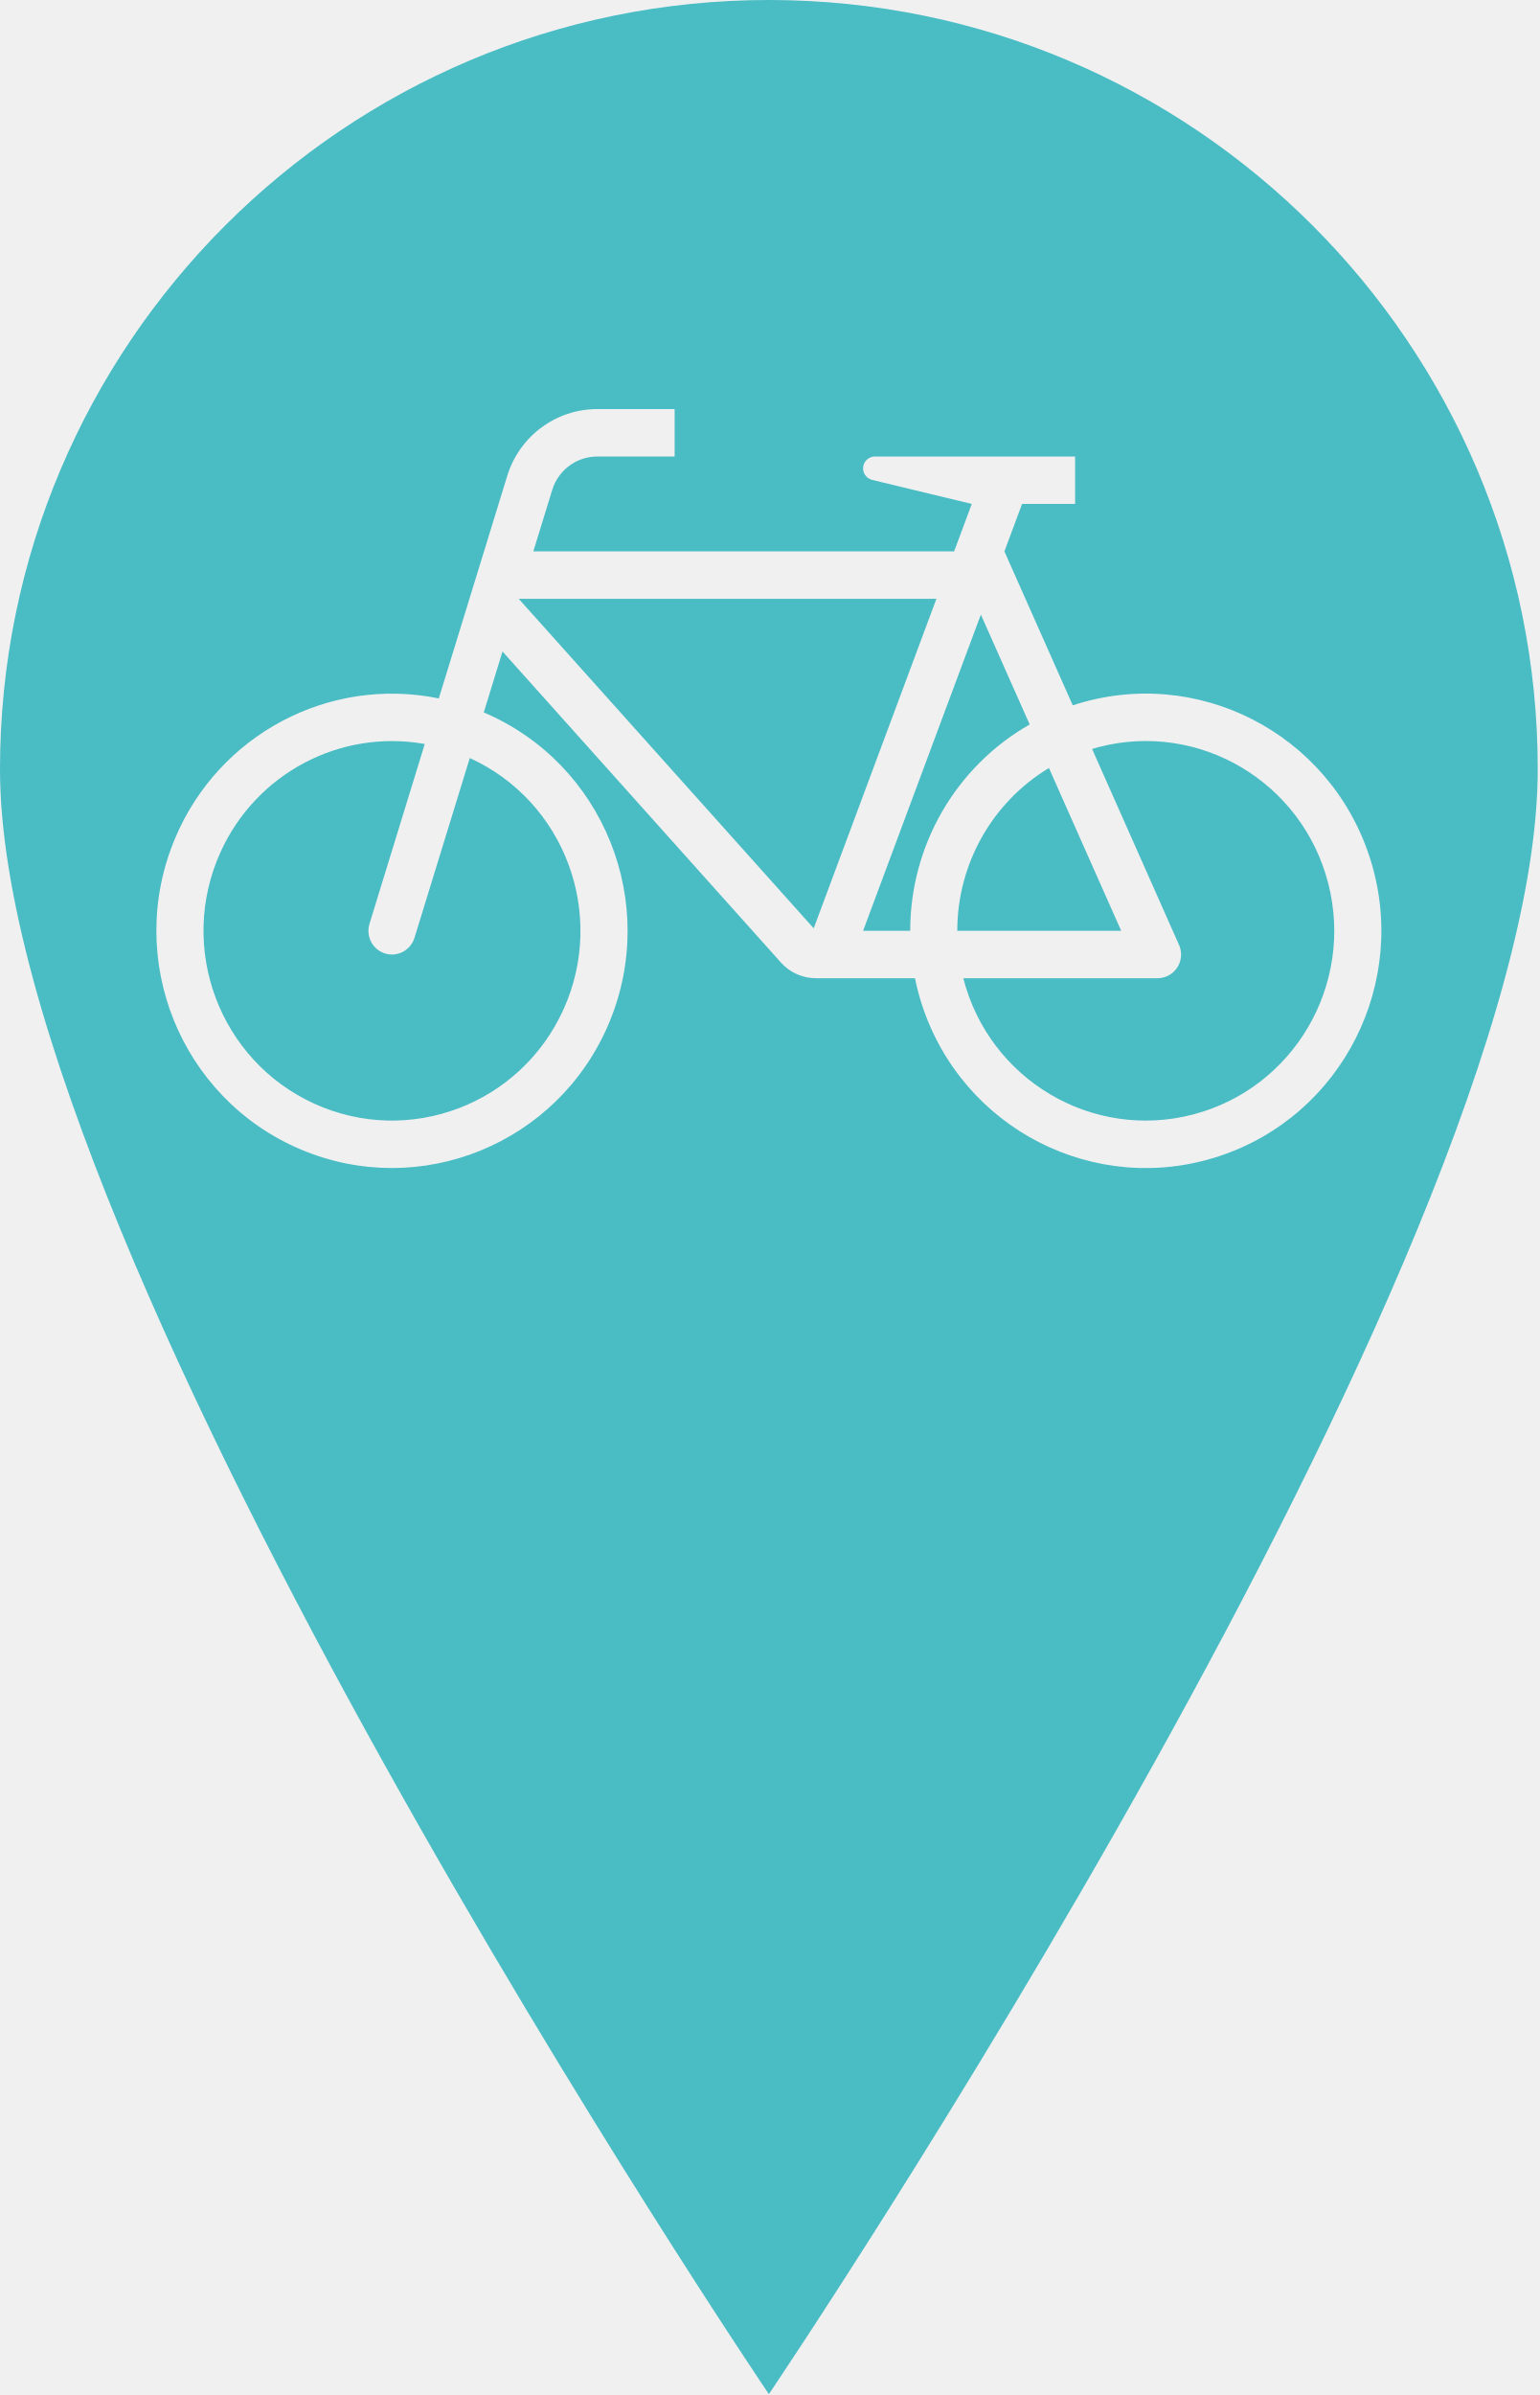
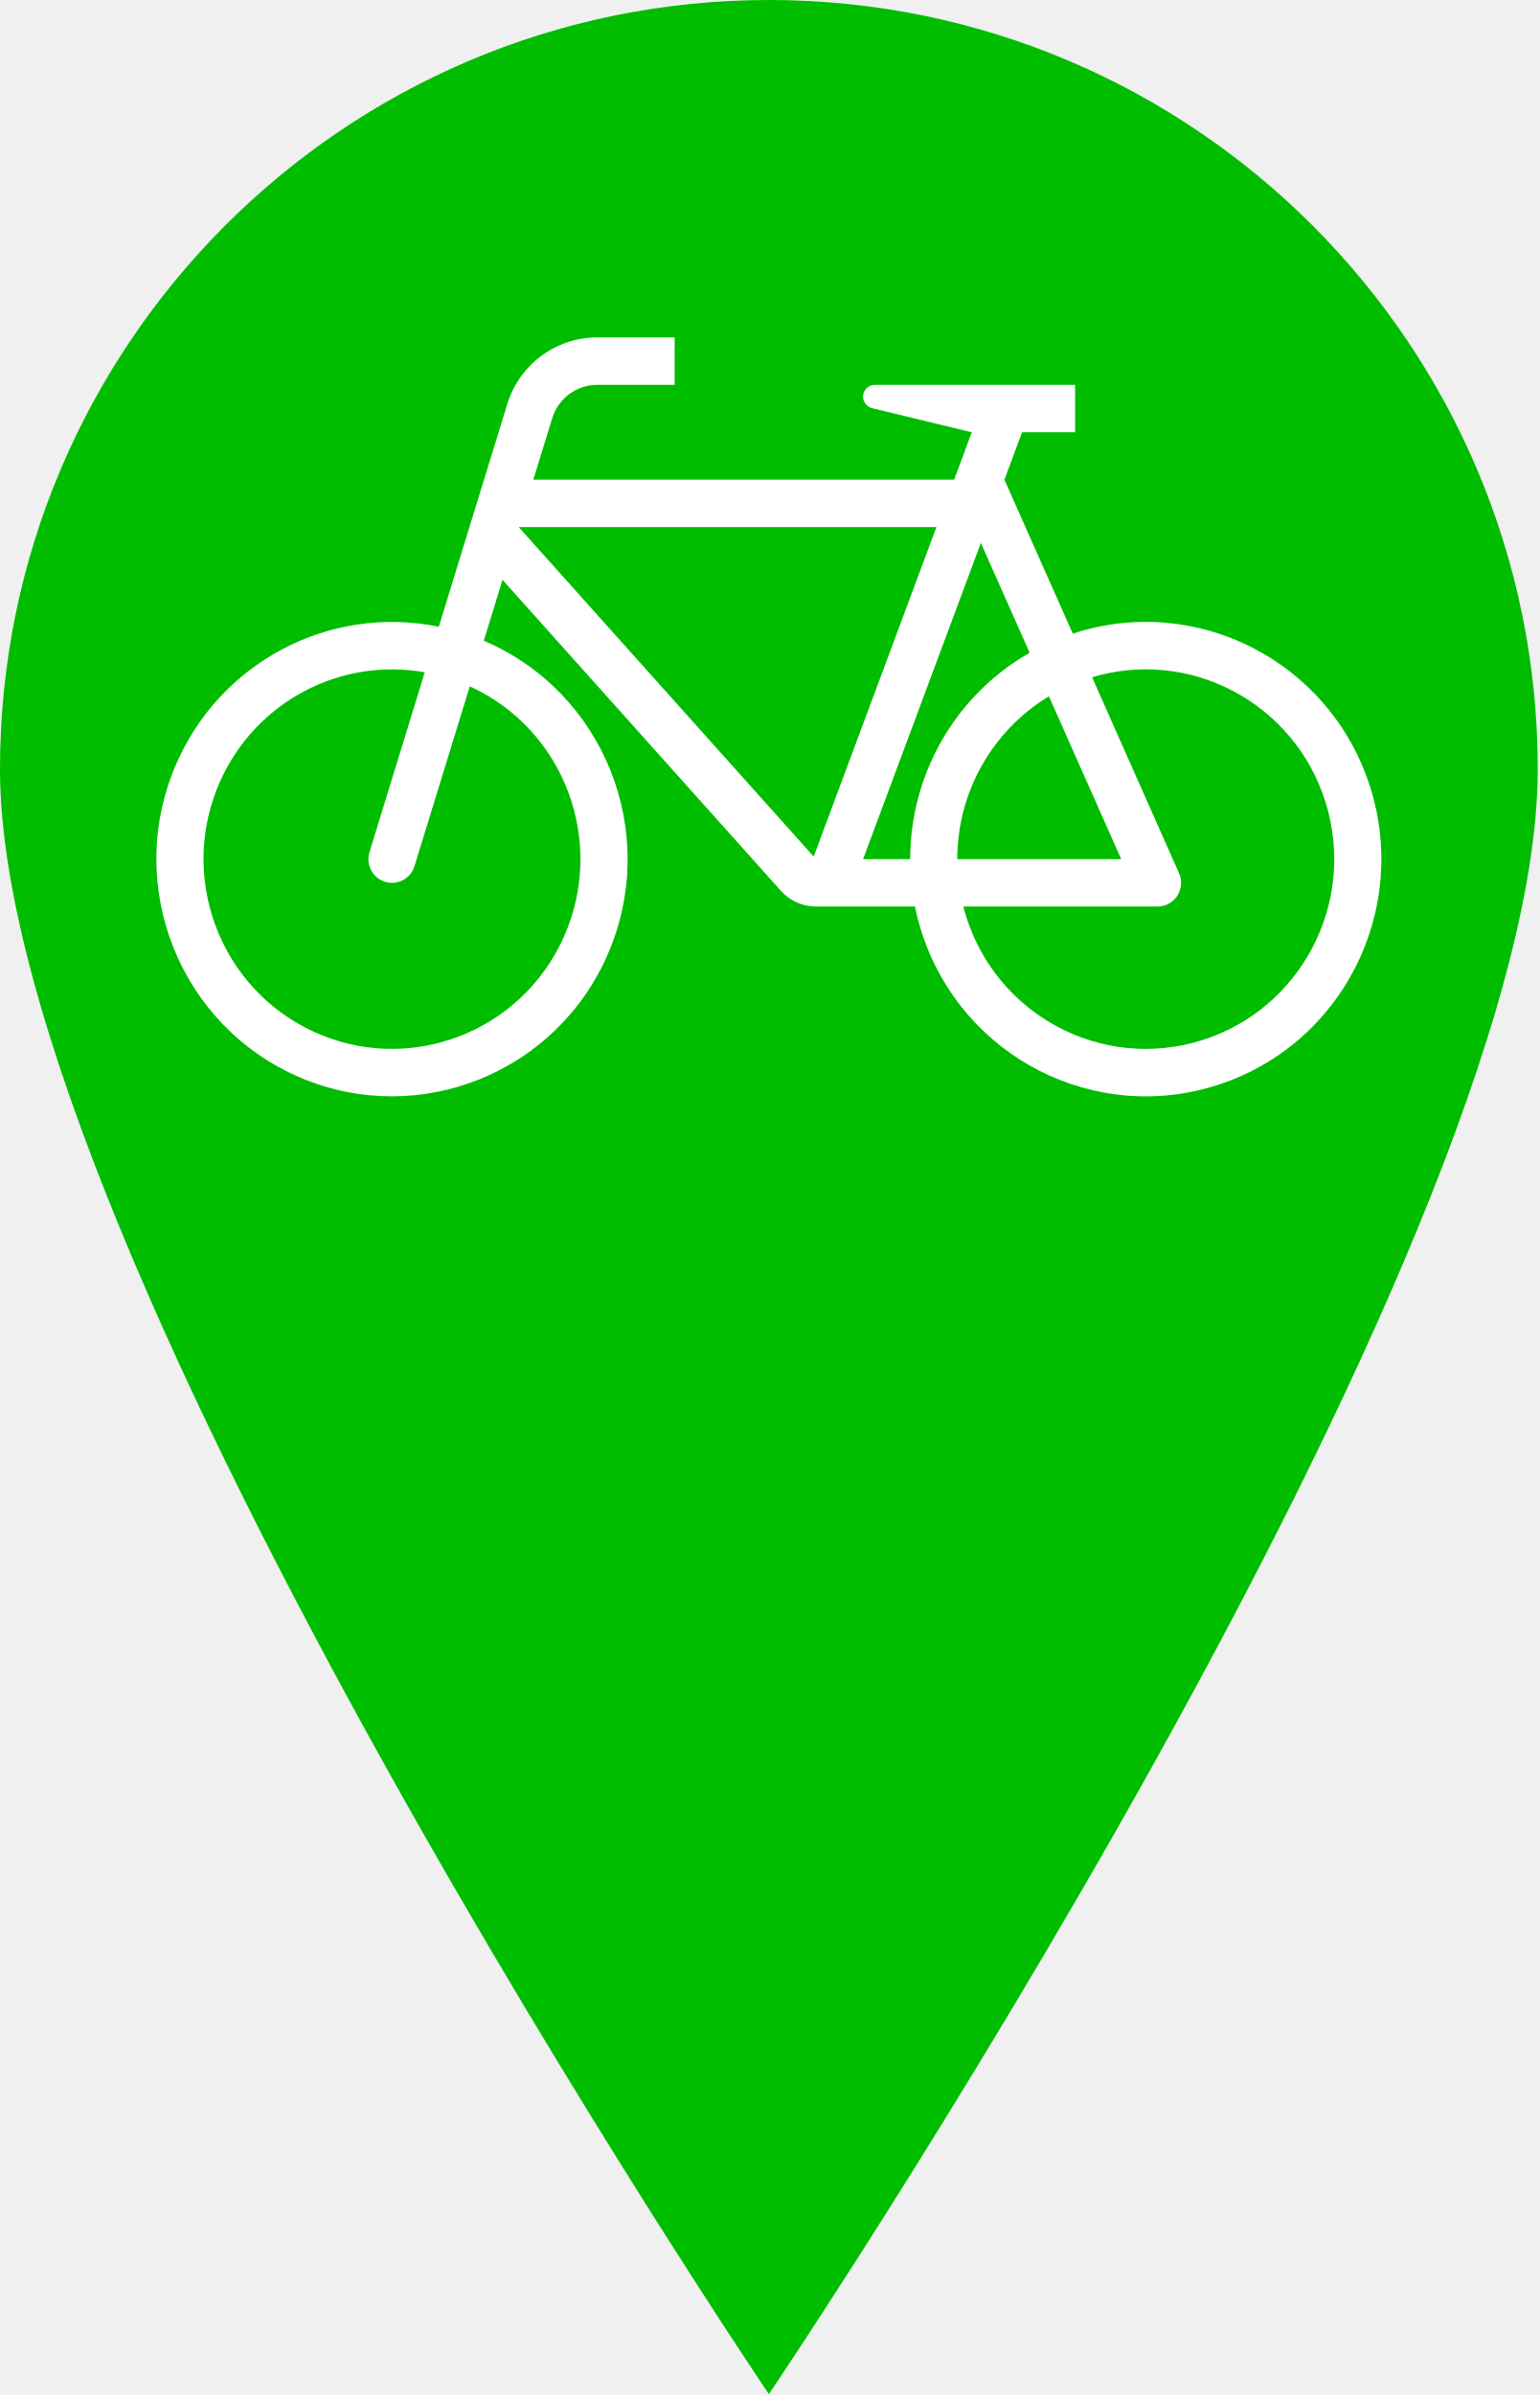
- <svg xmlns="http://www.w3.org/2000/svg" width="100%" height="100%" viewBox="0 0 584 908" version="1.1" xml:space="preserve" style="fill-rule:evenodd;clip-rule:evenodd;stroke-linejoin:round;stroke-miterlimit:2;">
-   <path d="M291.583,907.671C291.388,907.382 0,476.351 0,291.583C0,130.654 130.654,0 291.583,0C452.517,0 583.171,130.654 583.171,291.583C583.171,476.351 291.778,907.382 291.583,907.671ZM519.446,325.026C504.154,277.81 453.727,252.015 406.83,267.412L380.908,209.037L387.617,191.049L407.721,191.049L407.721,173.08L331.793,173.08C329.721,173.08 327.92,174.493 327.437,176.521C326.859,178.943 328.349,181.359 330.749,181.941L368.529,191.055L361.838,209.037L202.258,209.037L209.421,185.744C211.747,178.204 218.659,173.08 226.493,173.08L255.851,173.08L255.851,155.093L226.493,155.093C210.826,155.093 196.985,165.351 192.361,180.42L166.411,264.786C124.771,256.276 82.944,278.468 66.388,317.848C47.156,363.577 68.418,416.344 113.846,435.695C159.279,455.045 211.698,433.667 230.929,387.944C250.155,342.215 228.914,289.448 183.465,270.097L190.571,247.004L296.177,364.942C299.569,368.728 304.386,370.864 309.444,370.864L346.995,370.864C347.665,374.229 348.538,377.524 349.589,380.76C364.88,427.983 415.308,453.778 462.204,438.381C509.121,423.004 534.728,372.25 519.451,325.026L519.446,325.026ZM452.386,422.546C414.166,432.47 375.179,409.333 365.315,370.864L438.981,370.864C440.245,370.864 441.472,370.593 442.613,370.092C447.125,368.07 449.156,362.758 447.125,358.216L414.166,283.948C414.992,283.683 415.816,283.462 416.648,283.241C454.851,273.311 493.838,296.437 503.719,334.908C513.579,373.377 490.592,412.618 452.386,422.54L452.386,422.546ZM213.746,382.583C197.451,418.777 155.11,434.799 119.151,418.415C83.208,402.014 67.271,359.381 83.566,323.204C97.037,293.282 128.95,276.349 161.084,282.065L140.129,350.223C138.654,354.986 141.296,360.012 146.012,361.485C150.721,362.946 155.732,360.292 157.183,355.564L178.161,287.388C214.098,303.773 230.035,346.406 213.746,382.583ZM397.792,291.174L425.199,352.893L363.038,352.893C363.038,327.605 376.256,304.166 397.792,291.174ZM345.184,352.893L327.315,352.893L371.98,233.009L390.488,274.666C362.491,290.623 345.184,320.502 345.184,352.893ZM308.587,351.934L196.717,227.022L355.123,227.022L308.587,351.934Z" style="fill:rgb(73,188,196);" />
+ <svg xmlns="http://www.w3.org/2000/svg" width="100%" height="100%" viewBox="0 0 584 908" version="1.1" xml:space="preserve" style="fill-rule:evenodd;clip-rule:evenodd;stroke-linejoin:round;stroke-miterlimit:2;" id="svg4">
+   <defs id="defs8" />
+   <path d="M 291.583,907.671 C 291.388,907.382 0,476.351 0,291.583 0,130.654 130.654,0 291.583,0 c 160.934,0 291.588,130.654 291.588,291.583 0,184.768 -291.393,615.799 -291.588,616.088 z" style="fill:#00bd00;fill-opacity:1" id="path2" />
+   <g style="clip-rule:evenodd;fill-rule:evenodd;stroke-linejoin:round;stroke-miterlimit:2" transform="translate(-3.9641348e-4,-27.18212)" id="g5">
+     <g id="path5658" transform="matrix(1.37172,0,0,-1.38065,-18.0964,610.636)">
+       <path d="m 342.988,136.233 c -27.863,-7.188 -56.285,9.57 -63.476,37.433 h 53.703 c 0.922,0 1.816,0.196 2.648,0.559 3.289,1.465 4.77,5.312 3.289,8.602 l -24.027,53.792 c 0.602,0.192 1.203,0.352 1.809,0.512 27.851,7.192 56.273,-9.558 63.476,-37.422 7.188,-27.863 -9.57,-56.285 -37.422,-63.472 z m -39.8,95.152 19.98,-44.703 h -45.316 c 0,18.316 9.636,35.293 25.336,44.703 z m -38.352,-44.703 h -13.027 l 32.562,86.832 13.492,-30.172 c -20.41,-11.558 -33.027,-33.199 -33.027,-56.66 z m -26.68,0.695 -81.554,90.473 h 115.48 z m -69.14,-22.199 c -11.879,-26.215 -42.746,-37.82 -68.961,-25.953 -26.203,11.879 -37.821,42.758 -25.942,68.961 9.821,21.672 33.086,33.937 56.512,29.797 l -15.277,-49.367 c -1.075,-3.45 0.851,-7.09 4.289,-8.157 3.433,-1.058 7.086,0.864 8.144,4.289 l 15.293,49.379 c 26.199,-11.867 37.817,-42.746 25.942,-68.949 z m 222.859,41.688 c -11.148,34.199 -47.91,52.882 -82.098,41.73 l -18.898,42.281 4.891,13.028 h 14.656 v 13.015 h -55.352 c -1.511,0 -2.824,-1.023 -3.176,-2.492 -0.421,-1.754 0.665,-3.504 2.415,-3.926 l 27.542,-6.601 -4.878,-13.024 H 160.641 l 5.222,16.871 c 1.696,5.461 6.735,9.172 12.446,9.172 h 21.402 v 13.028 h -21.402 c -11.422,0 -21.512,-7.43 -24.883,-18.344 l -18.918,-61.106 c -30.356,6.164 -60.848,-9.91 -72.918,-38.433 -14.02,-33.121 1.48,-71.34 34.598,-85.356 33.121,-14.015 71.335,1.469 85.355,34.586 14.016,33.121 -1.469,71.34 -34.602,85.356 l 5.18,16.726 76.988,-85.422 c 2.473,-2.742 5.985,-4.289 9.672,-4.289 h 27.375 c 0.489,-2.437 1.125,-4.824 1.891,-7.168 11.148,-34.203 47.91,-52.886 82.098,-41.734 34.203,11.137 52.871,47.898 41.734,82.102" style="fill:#ffffff;fill-rule:nonzero" id="path2-3" />
+     </g>
+   </g>
</svg>
